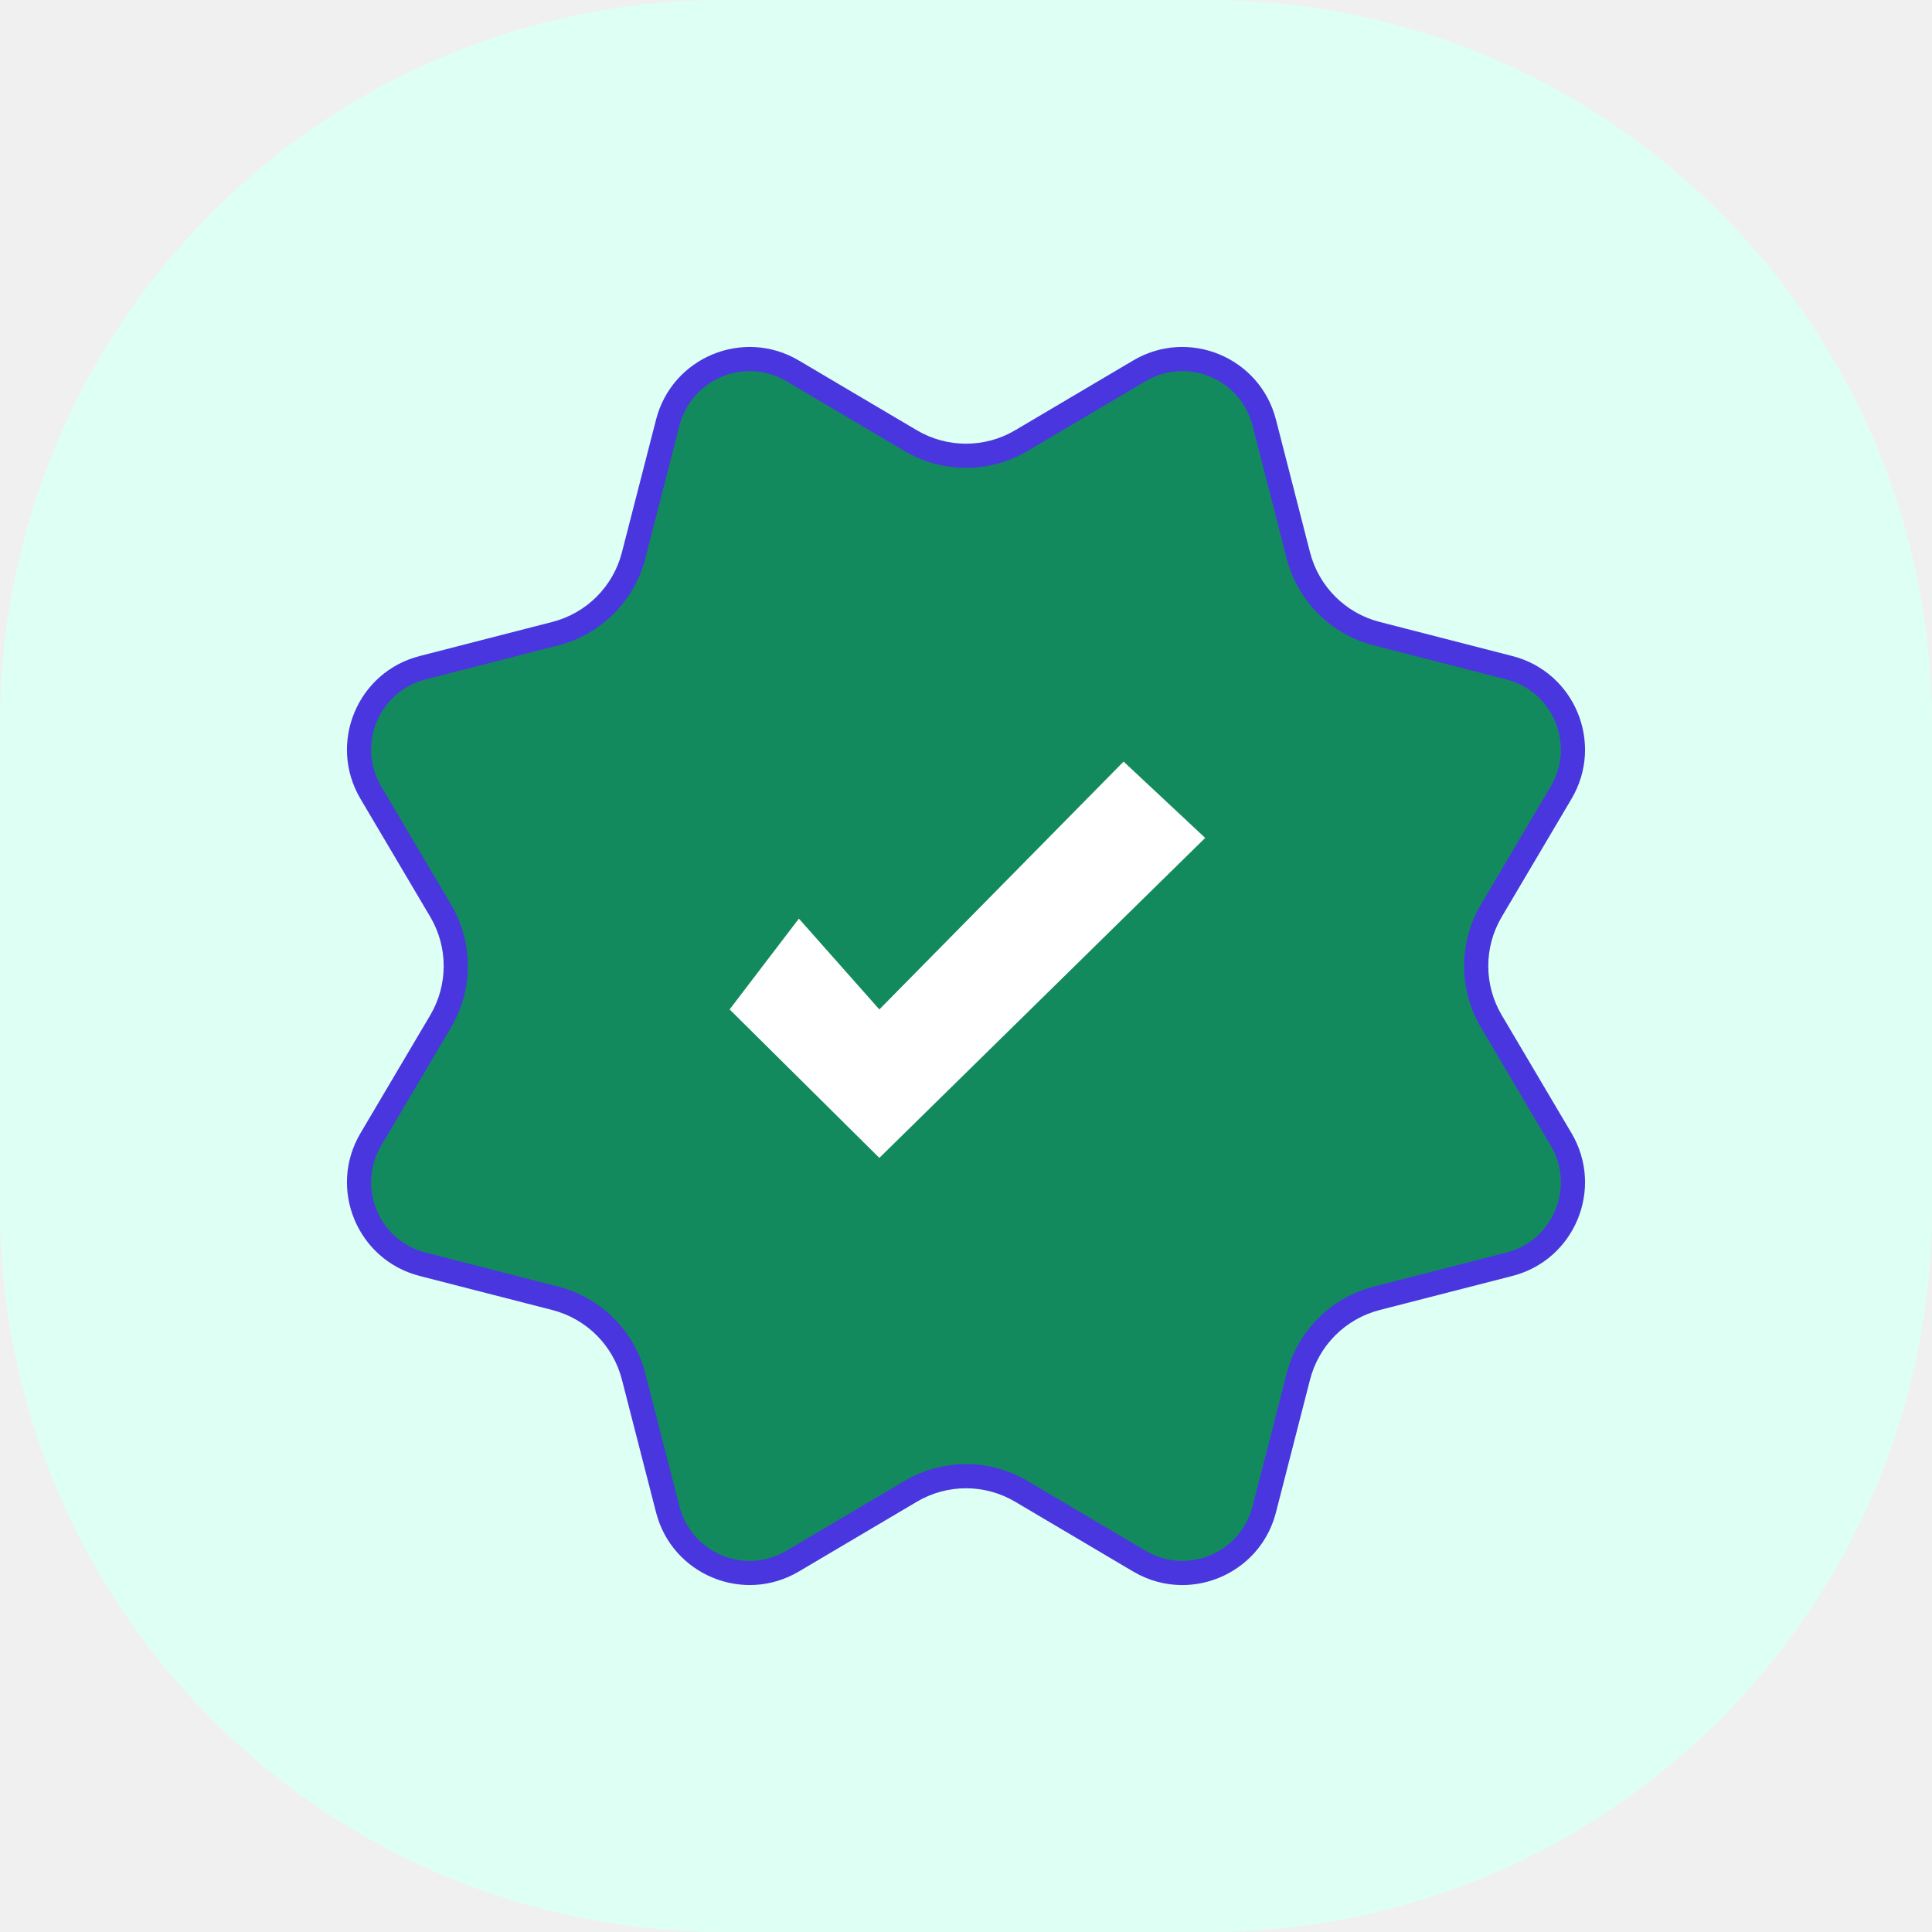
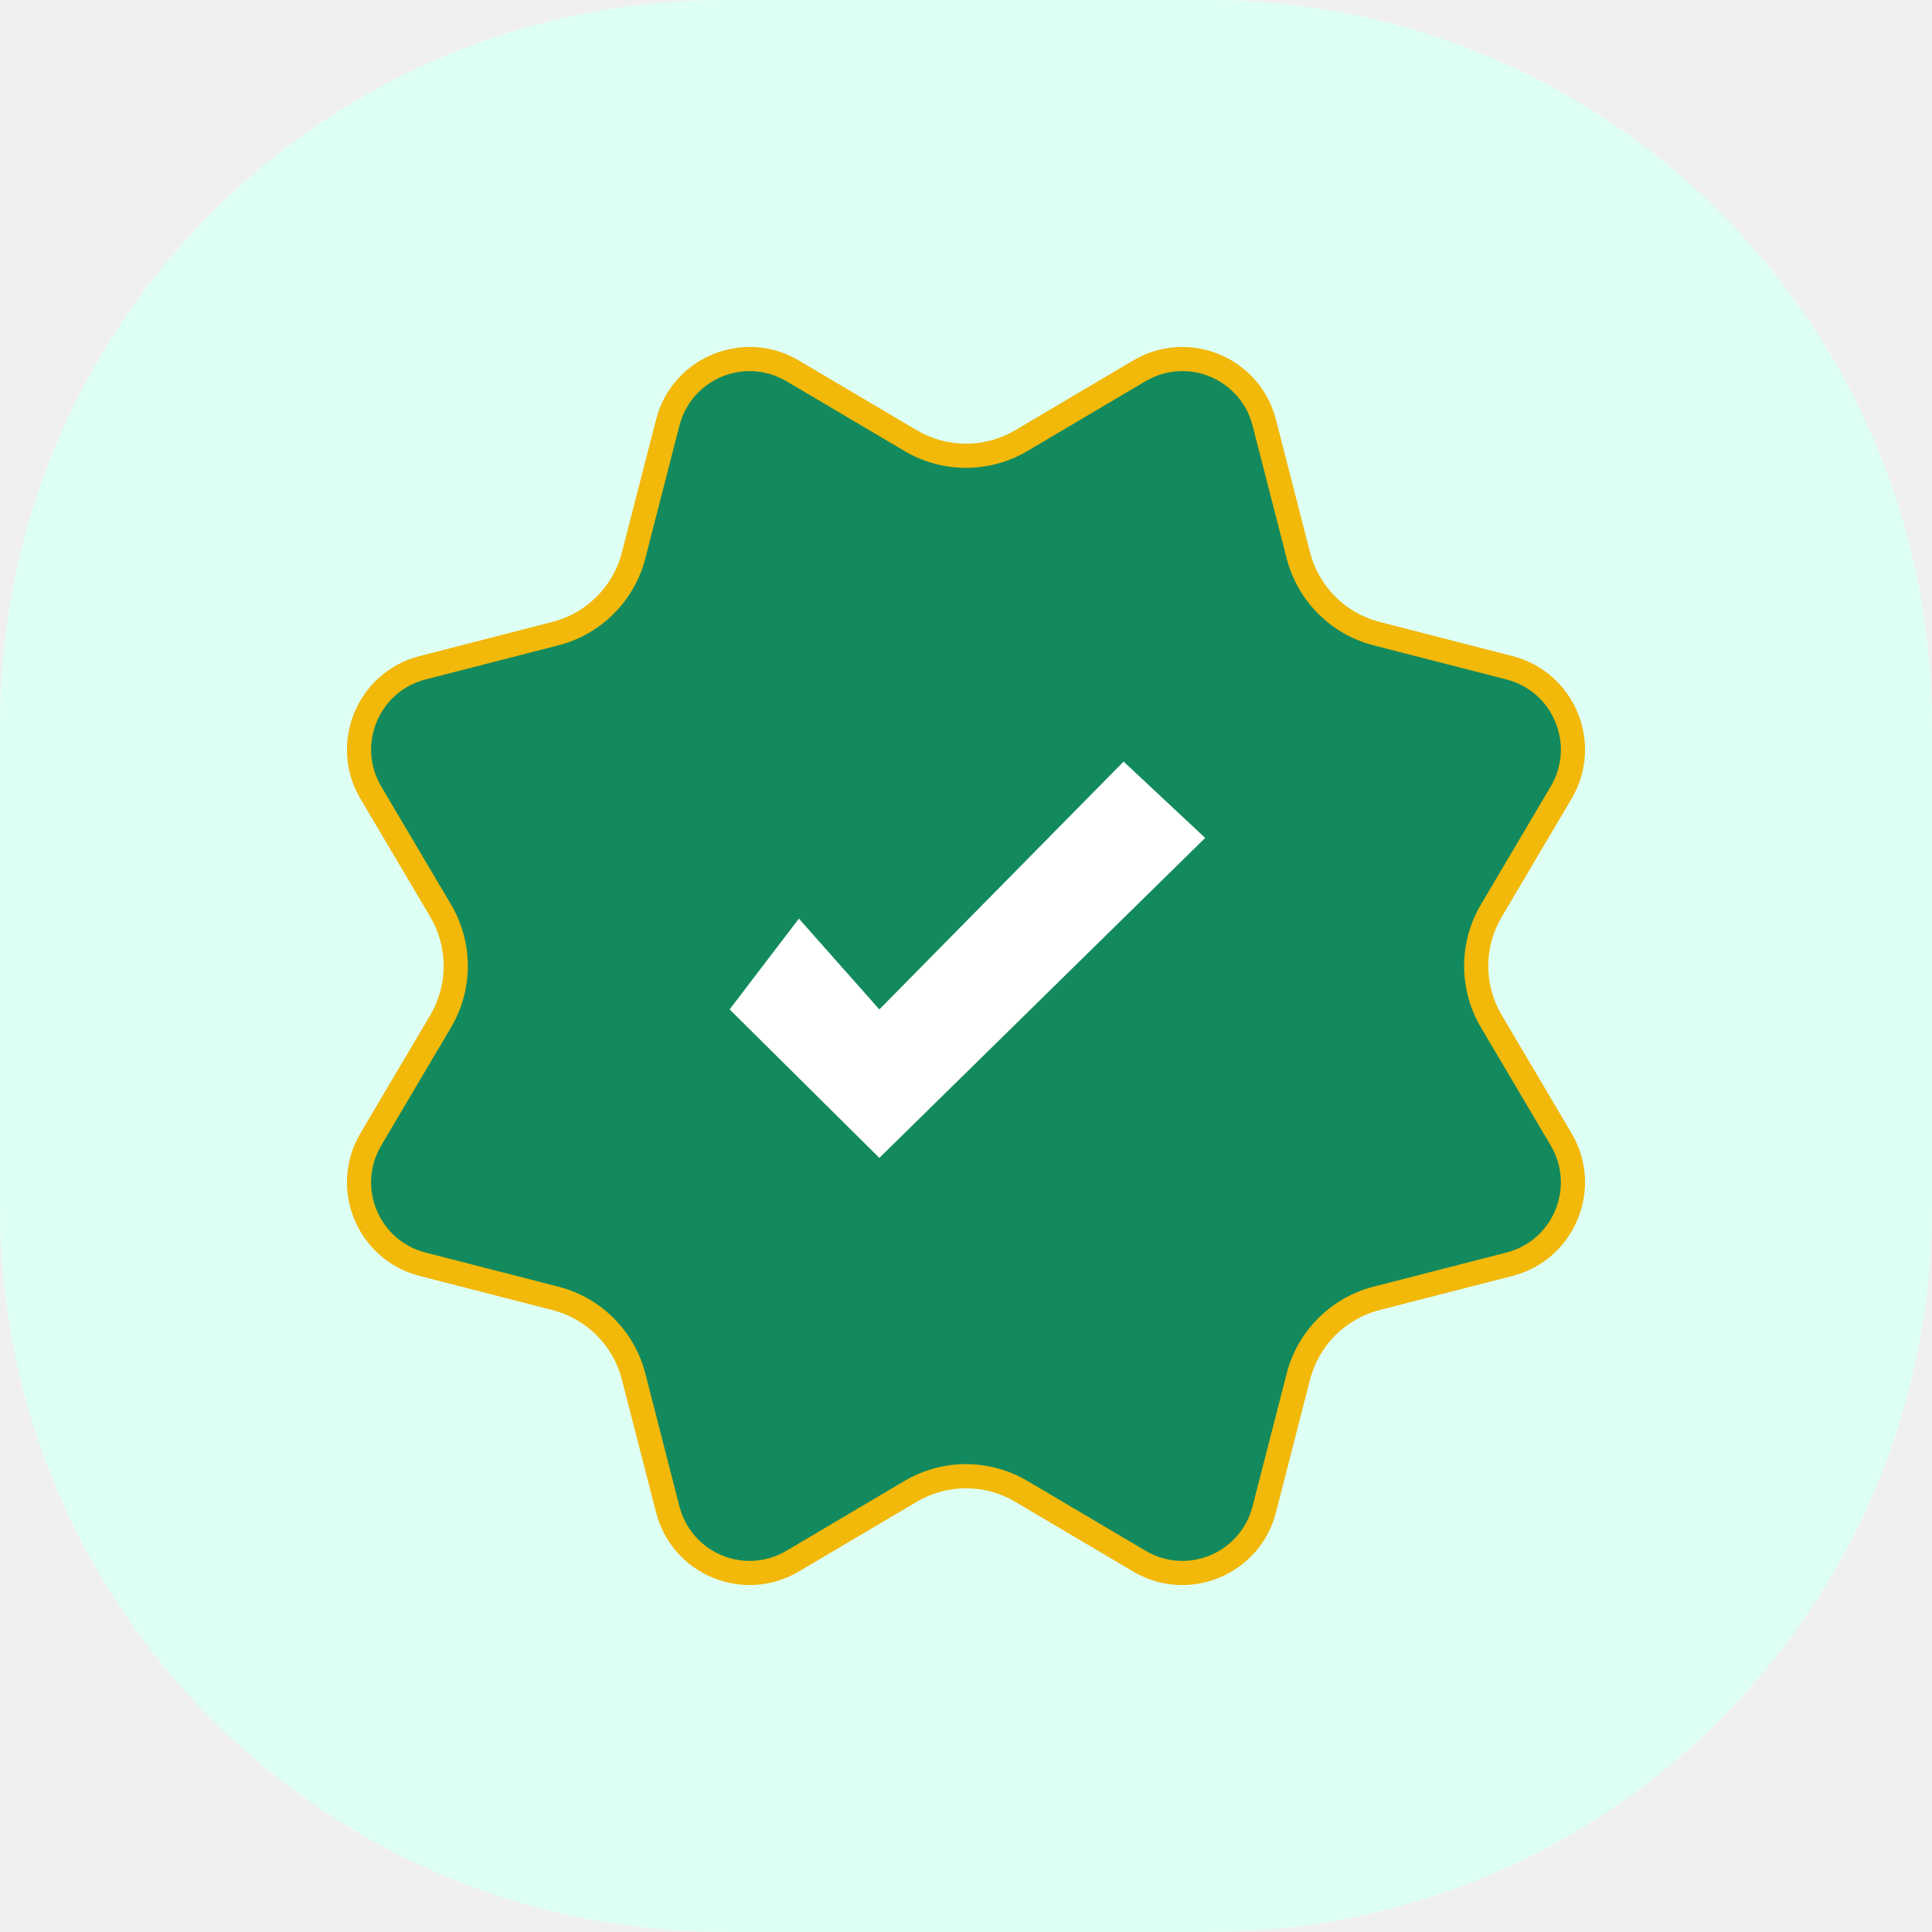
<svg xmlns="http://www.w3.org/2000/svg" width="40" height="40" viewBox="0 0 40 40">
  <defs>
-     <style>.a{fill:#defff3;}.b{fill:#138a5d;stroke-miterlimit:10;}.c{fill:#fff;}.d,.e{stroke:none;}.e{fill:#4936DF;}</style>
+     <style>.a{fill:#defff3;}.b{fill:#138a5d;stroke-miterlimit:10;}.c{fill:#fff;}.d,.e{stroke:none;}.e{fill:#f2b80a;}</style>
  </defs>
  <g transform="translate(-310 -282)">
    <rect class="a" width="40" height="40" rx="15" transform="translate(310 282)" />
    <g class="b" transform="translate(316.107 288.107)">
      <path class="d" d="M 18.369 26.46 C 18.06 26.46 17.753 26.375 17.482 26.215 L 15.038 24.769 C 14.691 24.565 14.295 24.456 13.893 24.456 C 13.49 24.456 13.094 24.565 12.748 24.769 L 10.304 26.215 C 10.033 26.375 9.726 26.46 9.416 26.46 C 8.615 26.46 7.917 25.918 7.718 25.144 L 7.012 22.394 C 6.807 21.599 6.187 20.978 5.392 20.774 L 2.642 20.068 C 2.104 19.929 1.673 19.556 1.46 19.042 C 1.248 18.529 1.288 17.96 1.571 17.482 L 3.016 15.038 C 3.434 14.332 3.434 13.454 3.016 12.748 L 1.571 10.304 C 1.288 9.825 1.248 9.256 1.46 8.743 C 1.673 8.23 2.104 7.856 2.642 7.718 L 5.392 7.012 C 6.187 6.807 6.807 6.187 7.012 5.392 L 7.718 2.642 C 7.917 1.867 8.615 1.326 9.416 1.326 C 9.726 1.326 10.033 1.411 10.304 1.571 L 12.748 3.016 C 13.094 3.221 13.49 3.329 13.893 3.329 C 14.295 3.329 14.691 3.221 15.038 3.016 L 17.482 1.571 C 17.753 1.411 18.06 1.326 18.369 1.326 C 19.17 1.326 19.869 1.867 20.068 2.642 L 20.774 5.392 C 20.978 6.187 21.599 6.807 22.394 7.012 L 25.144 7.718 C 25.682 7.856 26.112 8.23 26.325 8.743 C 26.538 9.256 26.497 9.825 26.215 10.304 L 24.769 12.748 C 24.352 13.454 24.352 14.332 24.769 15.038 L 26.215 17.482 C 26.497 17.96 26.538 18.529 26.325 19.042 C 26.112 19.556 25.682 19.929 25.144 20.068 L 22.394 20.774 C 21.599 20.978 20.978 21.599 20.774 22.394 L 20.068 25.144 C 19.869 25.918 19.17 26.46 18.369 26.46 Z" />
      <path class="e" d="M 18.369 26.21 C 19.056 26.21 19.655 25.746 19.826 25.081 L 20.532 22.331 C 20.759 21.448 21.448 20.759 22.331 20.532 L 25.081 19.826 C 25.543 19.707 25.912 19.387 26.094 18.947 C 26.276 18.507 26.242 18.019 25.999 17.609 L 24.554 15.165 C 24.09 14.38 24.09 13.405 24.554 12.62 L 25.999 10.176 C 26.242 9.766 26.276 9.279 26.094 8.839 C 25.912 8.399 25.543 8.078 25.081 7.96 L 22.331 7.254 C 21.448 7.027 20.759 6.337 20.532 5.454 L 19.826 2.704 C 19.655 2.04 19.056 1.576 18.369 1.576 C 18.105 1.576 17.842 1.649 17.609 1.786 L 15.165 3.231 C 14.78 3.459 14.34 3.579 13.893 3.579 C 13.445 3.579 13.005 3.459 12.62 3.231 L 10.176 1.786 C 9.944 1.649 9.681 1.576 9.416 1.576 C 8.729 1.576 8.131 2.04 7.96 2.704 L 7.254 5.454 C 7.027 6.337 6.337 7.027 5.454 7.254 L 2.704 7.96 C 2.243 8.078 1.874 8.399 1.691 8.839 C 1.509 9.279 1.544 9.766 1.786 10.176 L 3.231 12.62 C 3.695 13.405 3.695 14.38 3.231 15.165 L 1.786 17.609 C 1.544 18.019 1.509 18.507 1.691 18.947 C 1.874 19.387 2.243 19.707 2.704 19.826 L 5.454 20.532 C 6.337 20.759 7.027 21.448 7.254 22.331 L 7.96 25.081 C 8.131 25.746 8.729 26.21 9.416 26.21 C 9.681 26.21 9.944 26.137 10.176 25.999 L 12.62 24.554 C 13.005 24.327 13.445 24.206 13.893 24.206 C 14.34 24.206 14.78 24.327 15.165 24.554 L 17.609 25.999 C 17.842 26.137 18.105 26.21 18.369 26.21 M 18.369 26.71 C 18.027 26.71 17.678 26.621 17.355 26.43 L 14.911 24.985 C 14.283 24.613 13.503 24.613 12.875 24.985 L 10.431 26.43 C 9.284 27.108 7.807 26.496 7.476 25.206 L 6.769 22.456 C 6.588 21.749 6.036 21.198 5.33 21.016 L 2.58 20.31 C 1.289 19.978 0.678 18.502 1.356 17.355 L 2.801 14.911 C 3.172 14.283 3.172 13.503 2.801 12.875 L 1.356 10.431 C 0.678 9.284 1.289 7.807 2.58 7.476 L 5.33 6.769 C 6.036 6.588 6.588 6.036 6.769 5.33 L 7.476 2.58 C 7.807 1.289 9.284 0.678 10.431 1.356 L 12.875 2.801 C 13.503 3.172 14.283 3.172 14.911 2.801 L 17.355 1.356 C 18.502 0.678 19.978 1.289 20.31 2.58 L 21.016 5.33 C 21.198 6.036 21.749 6.588 22.456 6.769 L 25.206 7.476 C 26.496 7.807 27.108 9.284 26.43 10.431 L 24.985 12.875 C 24.613 13.503 24.613 14.283 24.985 14.911 L 26.43 17.355 C 27.108 18.502 26.496 19.978 25.206 20.31 L 22.456 21.016 C 21.749 21.198 21.198 21.749 21.016 22.456 L 20.31 25.206 C 20.072 26.133 19.243 26.71 18.369 26.71 Z" />
    </g>
    <path class="c" d="M8.157,0,9.846,1.58,3.1,8.205,0,5.131l1.434-1.88L3.1,5.131Z" transform="translate(325.106 297.768)" />
  </g>
</svg>
